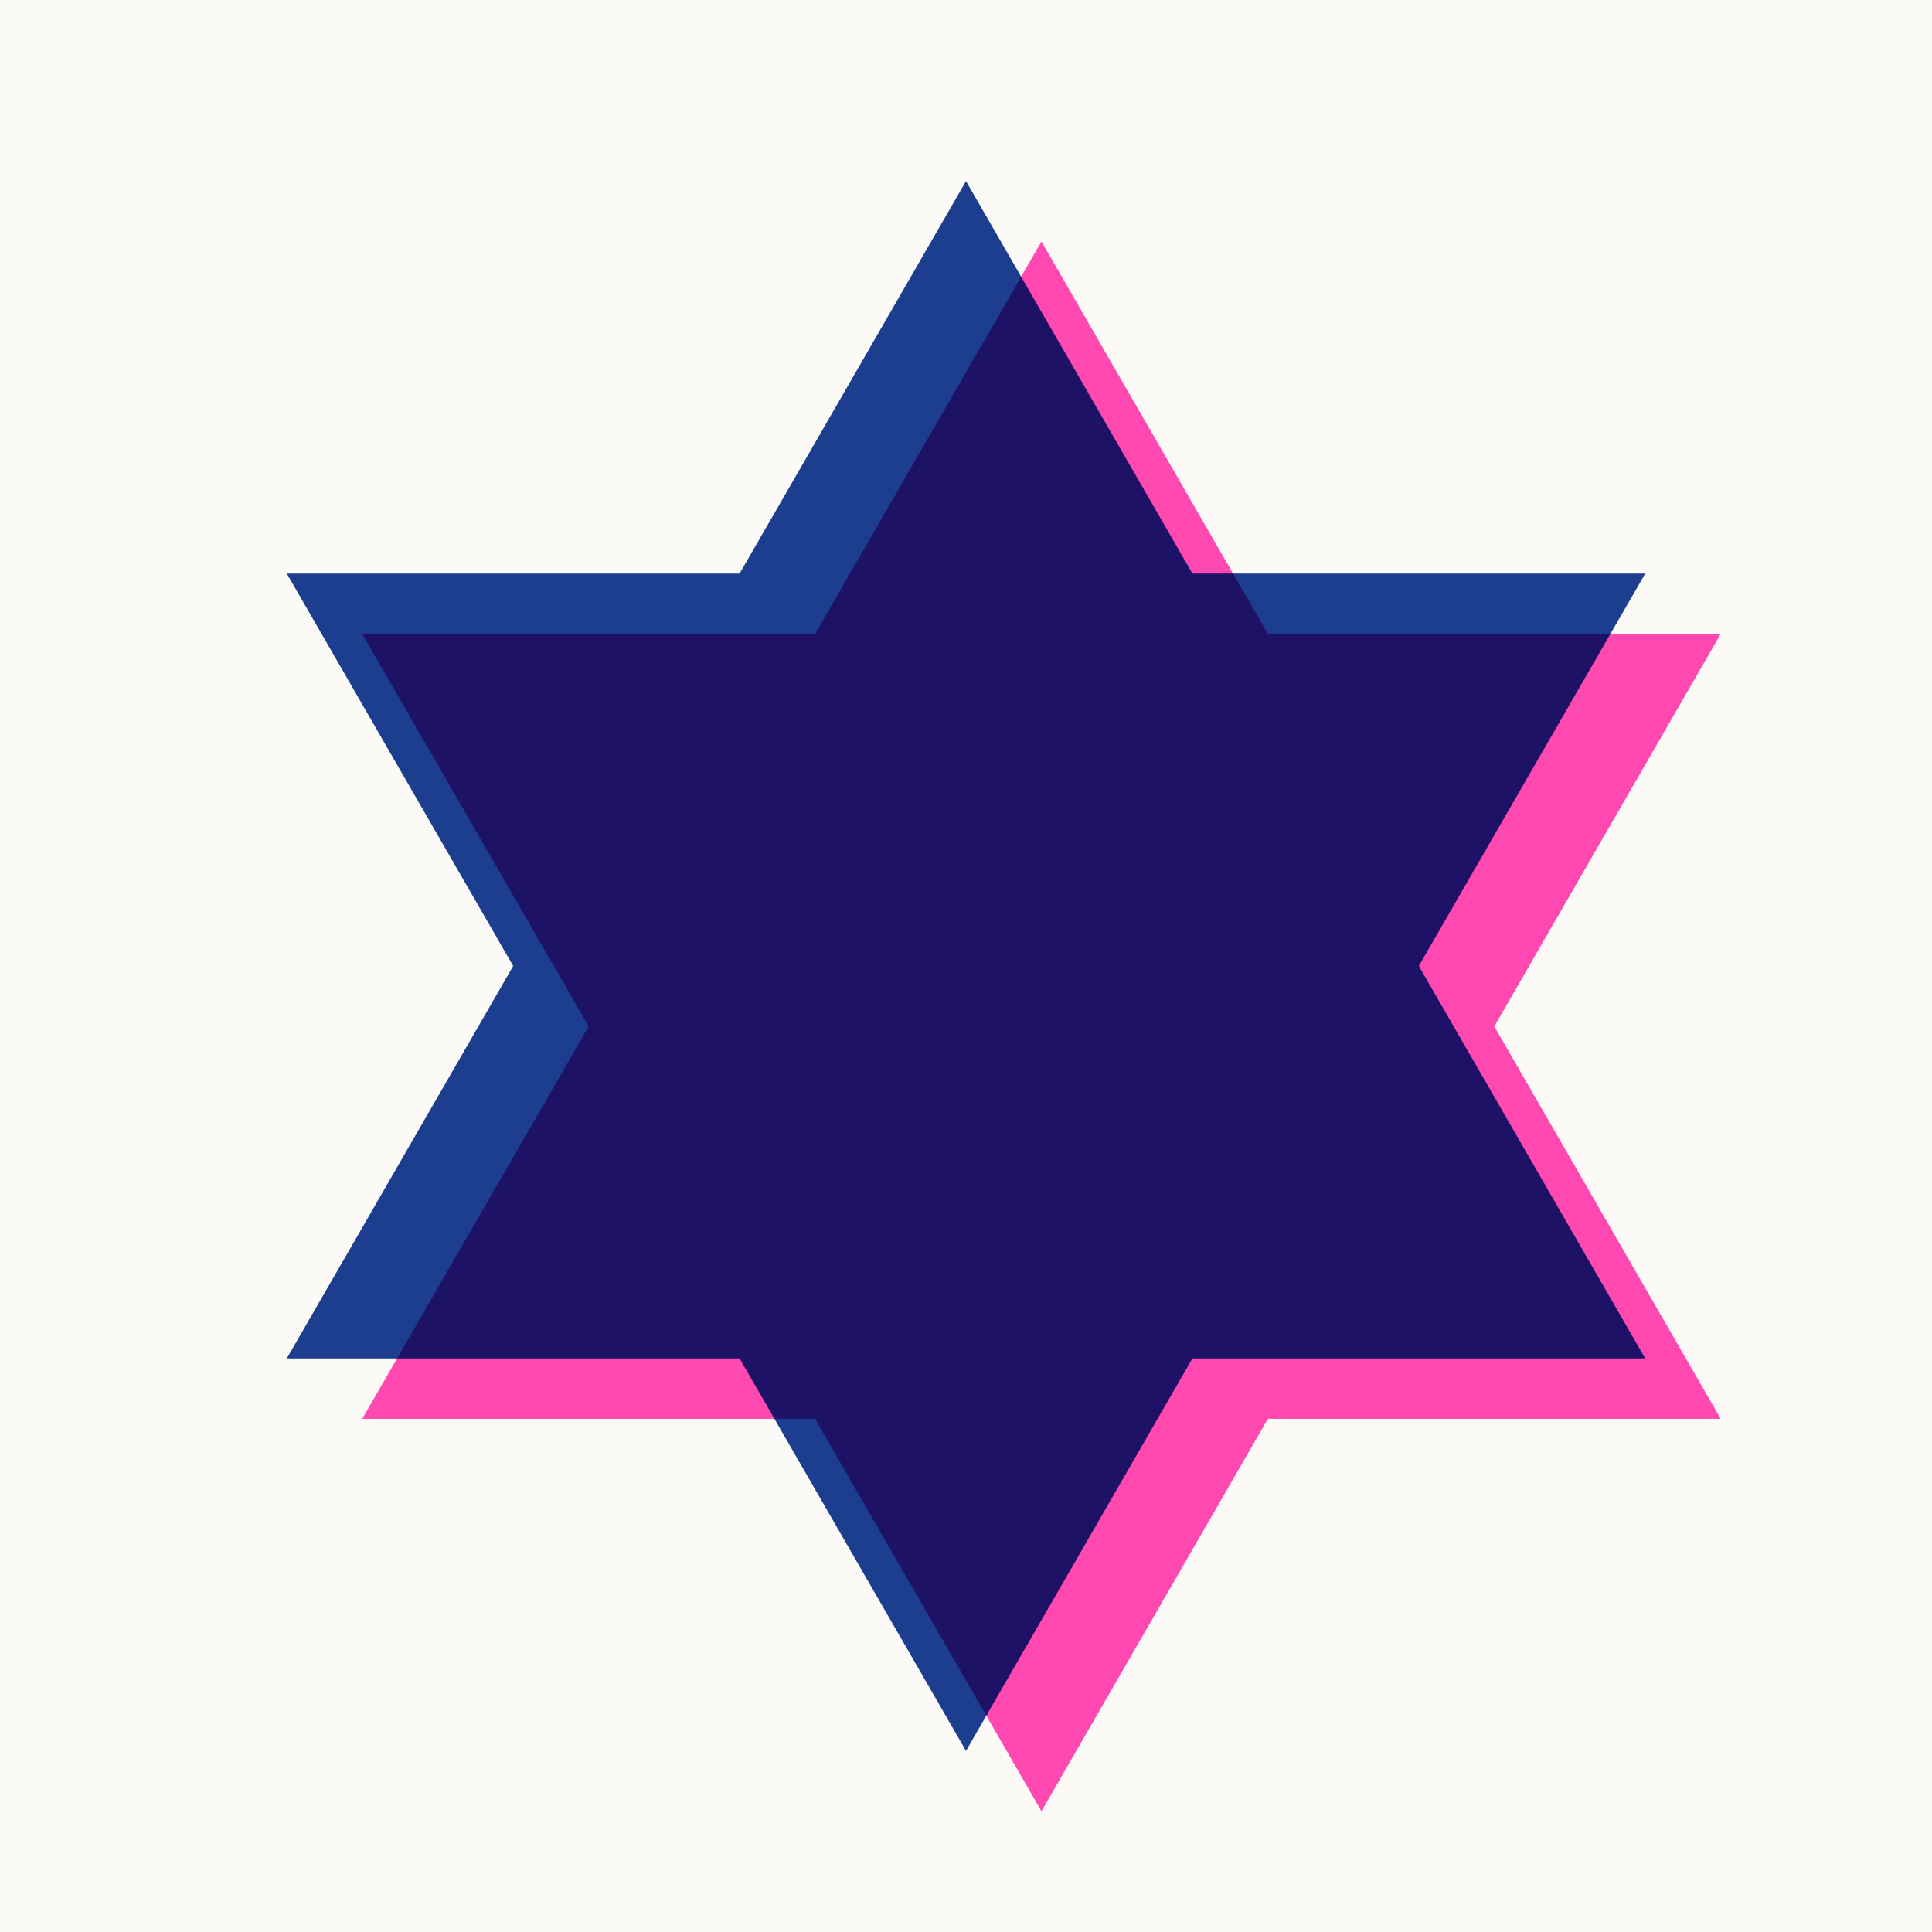
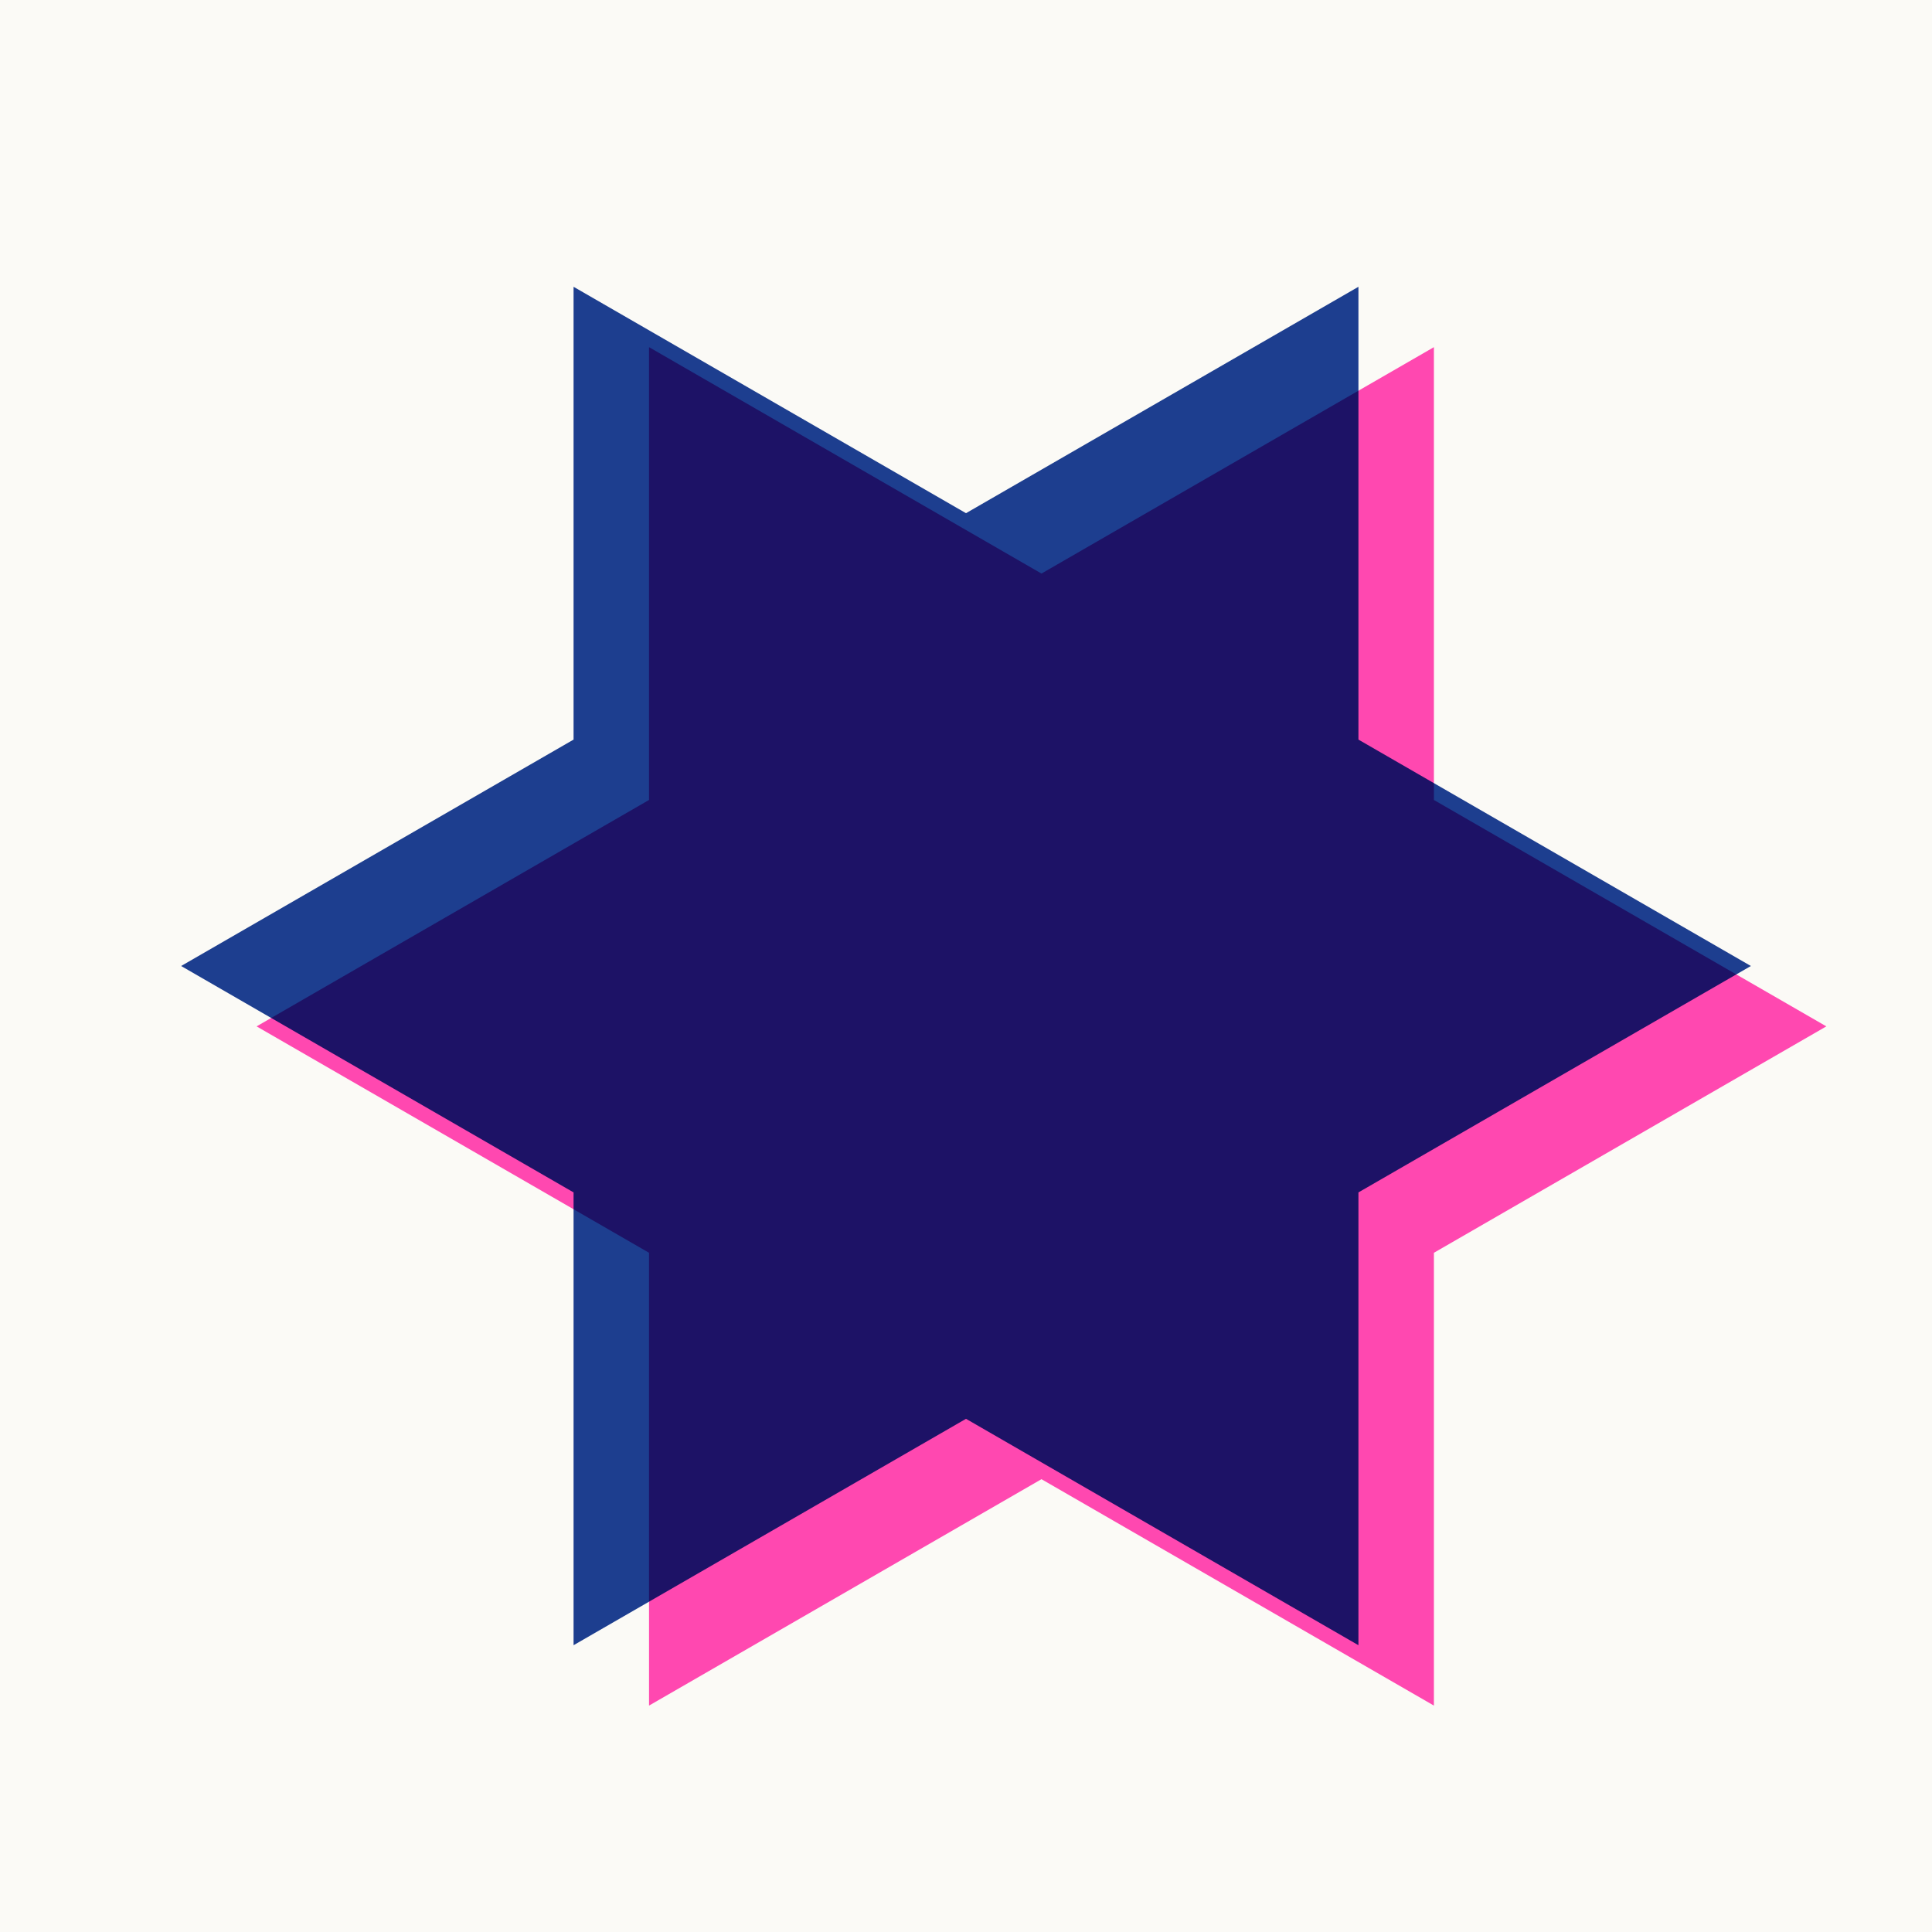
<svg xmlns="http://www.w3.org/2000/svg" viewBox="0 0 64 64">
  <rect width="64" height="64" fill="#fbfaf6" />
-   <path d="M34.5 8l7.5 13H57L49.5 34 57 47H42l-7.5 13L27 47H12l7.5-13L12 21h15z" fill="#ff48b0" />
-   <path d="M32 6l7.5 13H54.5L47 32l7.5 13H39.5L32 58l-7.5-13H9.5L17 32 9.5 19h15z" fill="#1d3f94" style="mix-blend-mode:multiply" />
+   <path d="M34.5 8l7.5 13H57L49.5 34 57 47H42l-7.5 13L27 47H12l7.5-13L12 21h15z" fill="#ff48b0" transform="rotate(90 34.5 34)" />
+   <path d="M32 6l7.5 13H54.5L47 32l7.5 13H39.5L32 58l-7.5-13H9.5L17 32 9.5 19h15z" fill="#1d3f94" transform="rotate(90 32 32)" style="mix-blend-mode:multiply" />
</svg>
